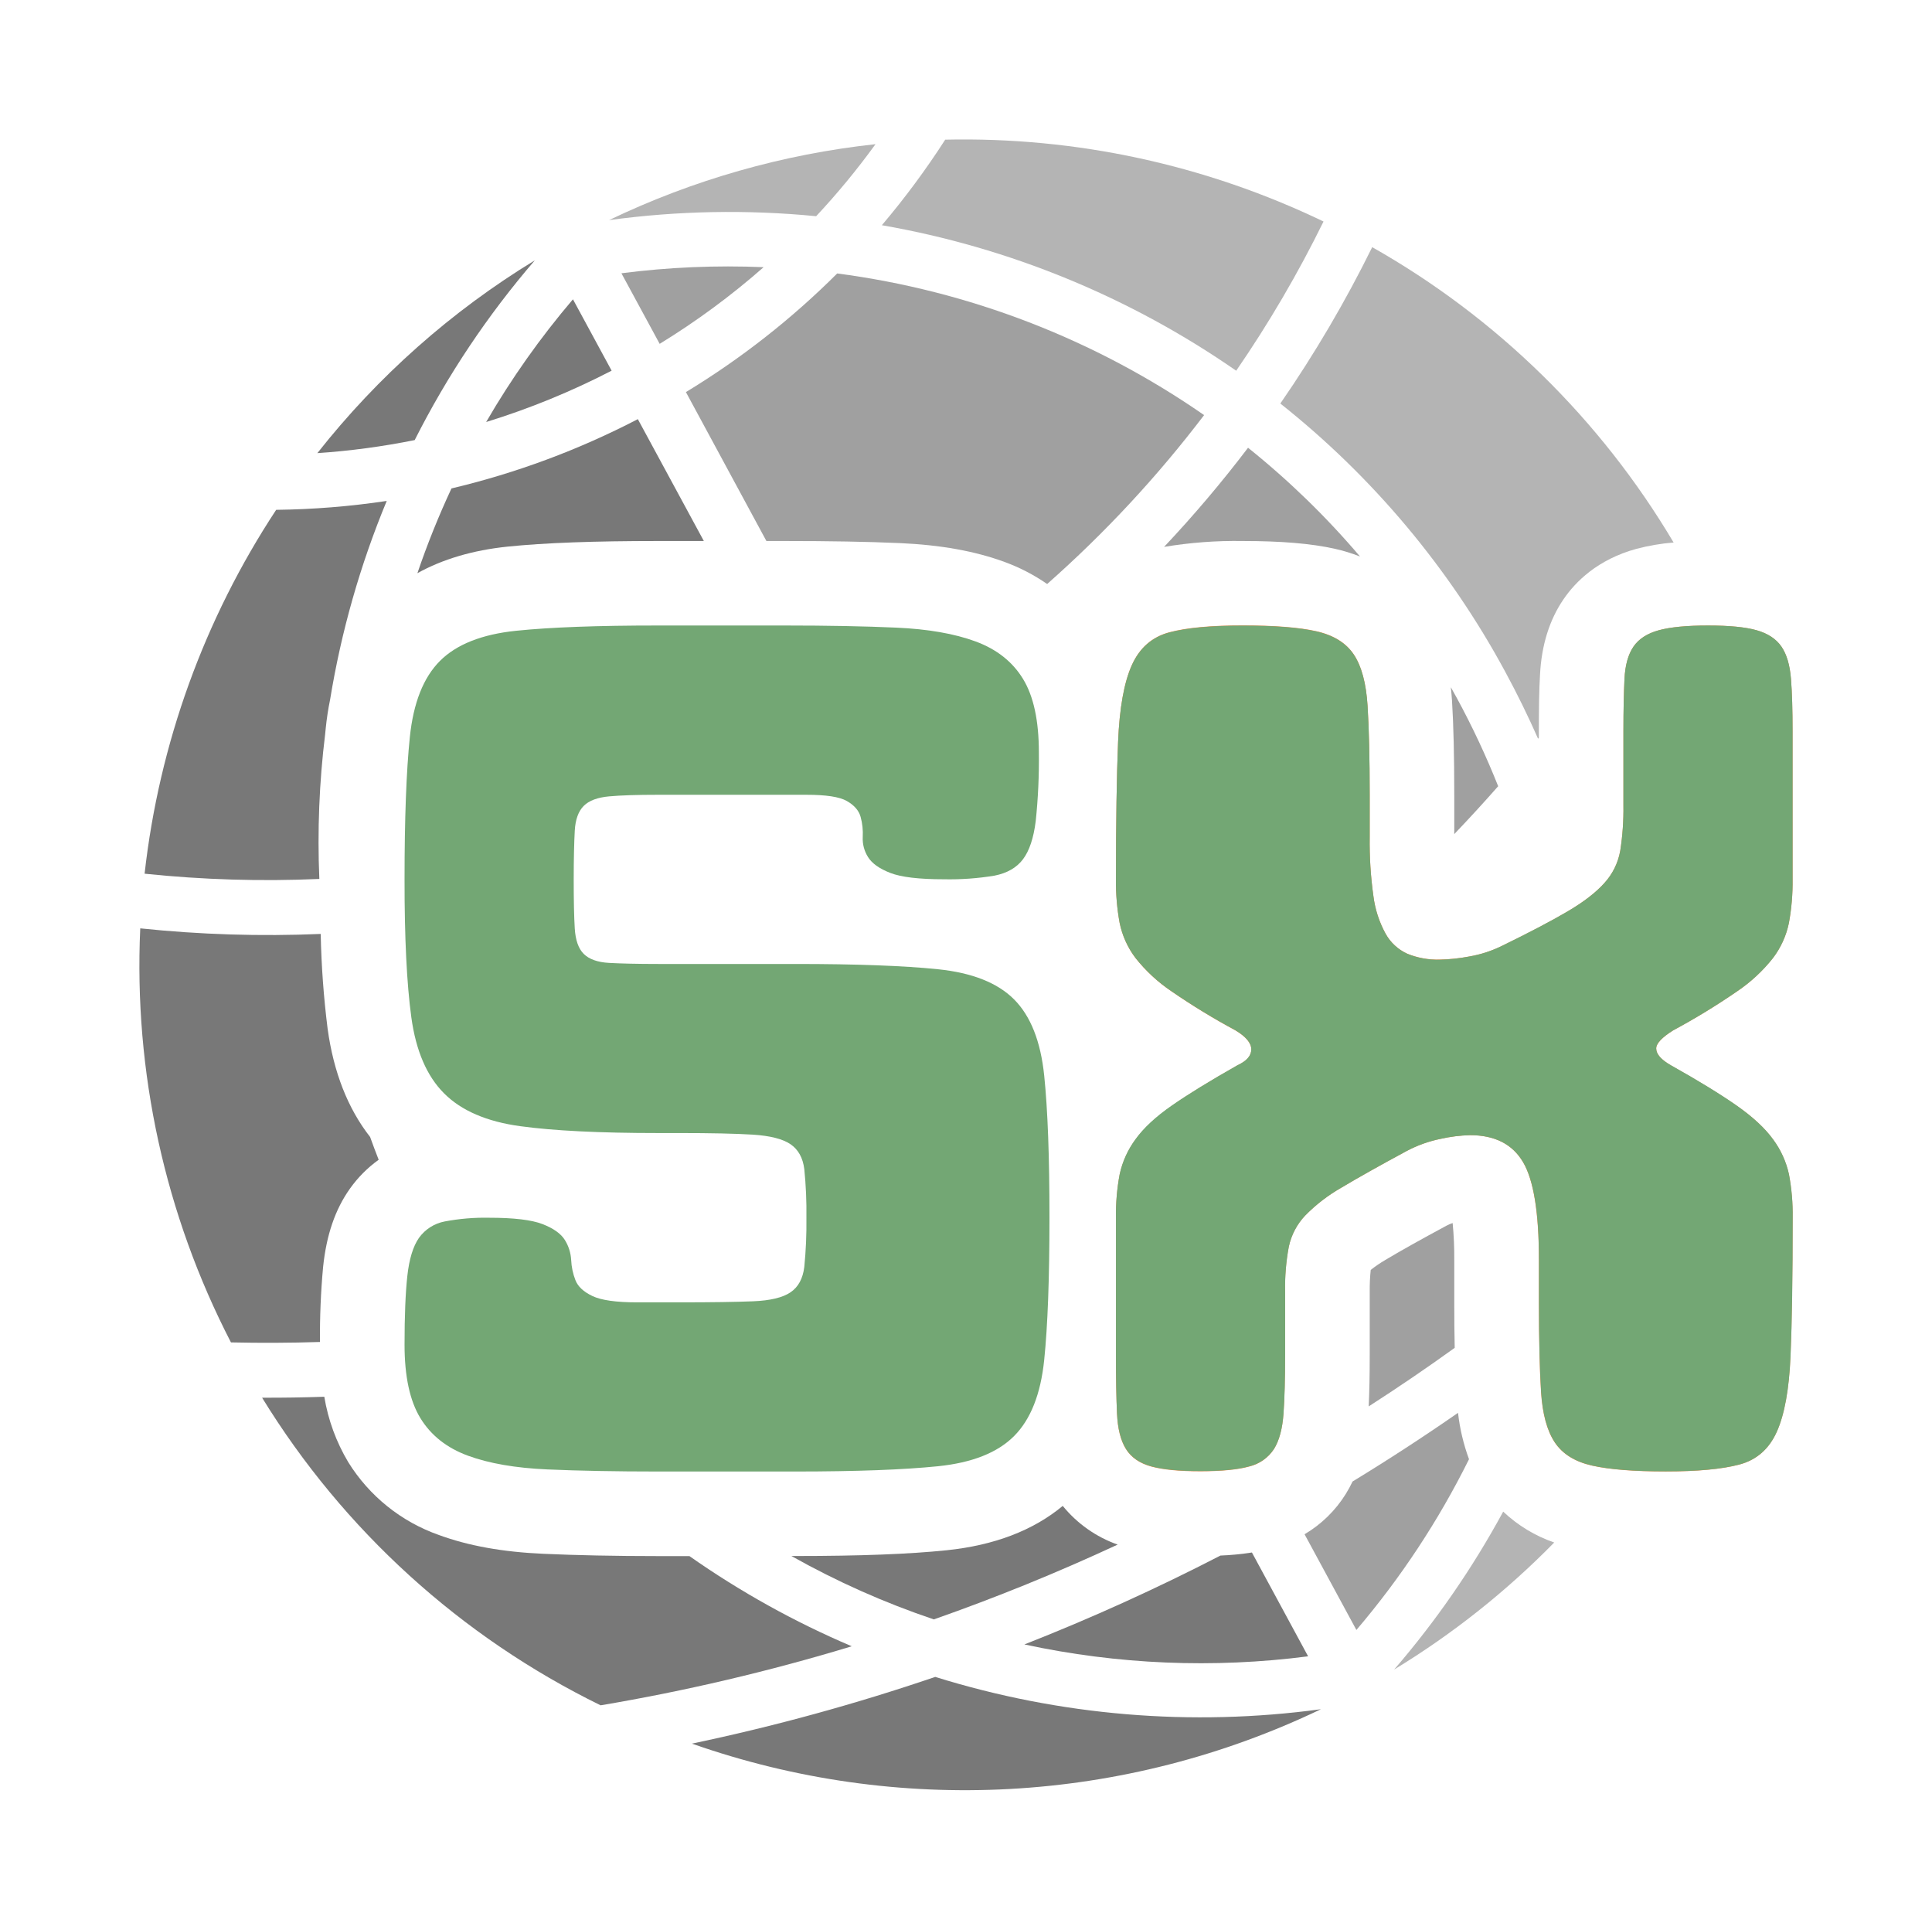
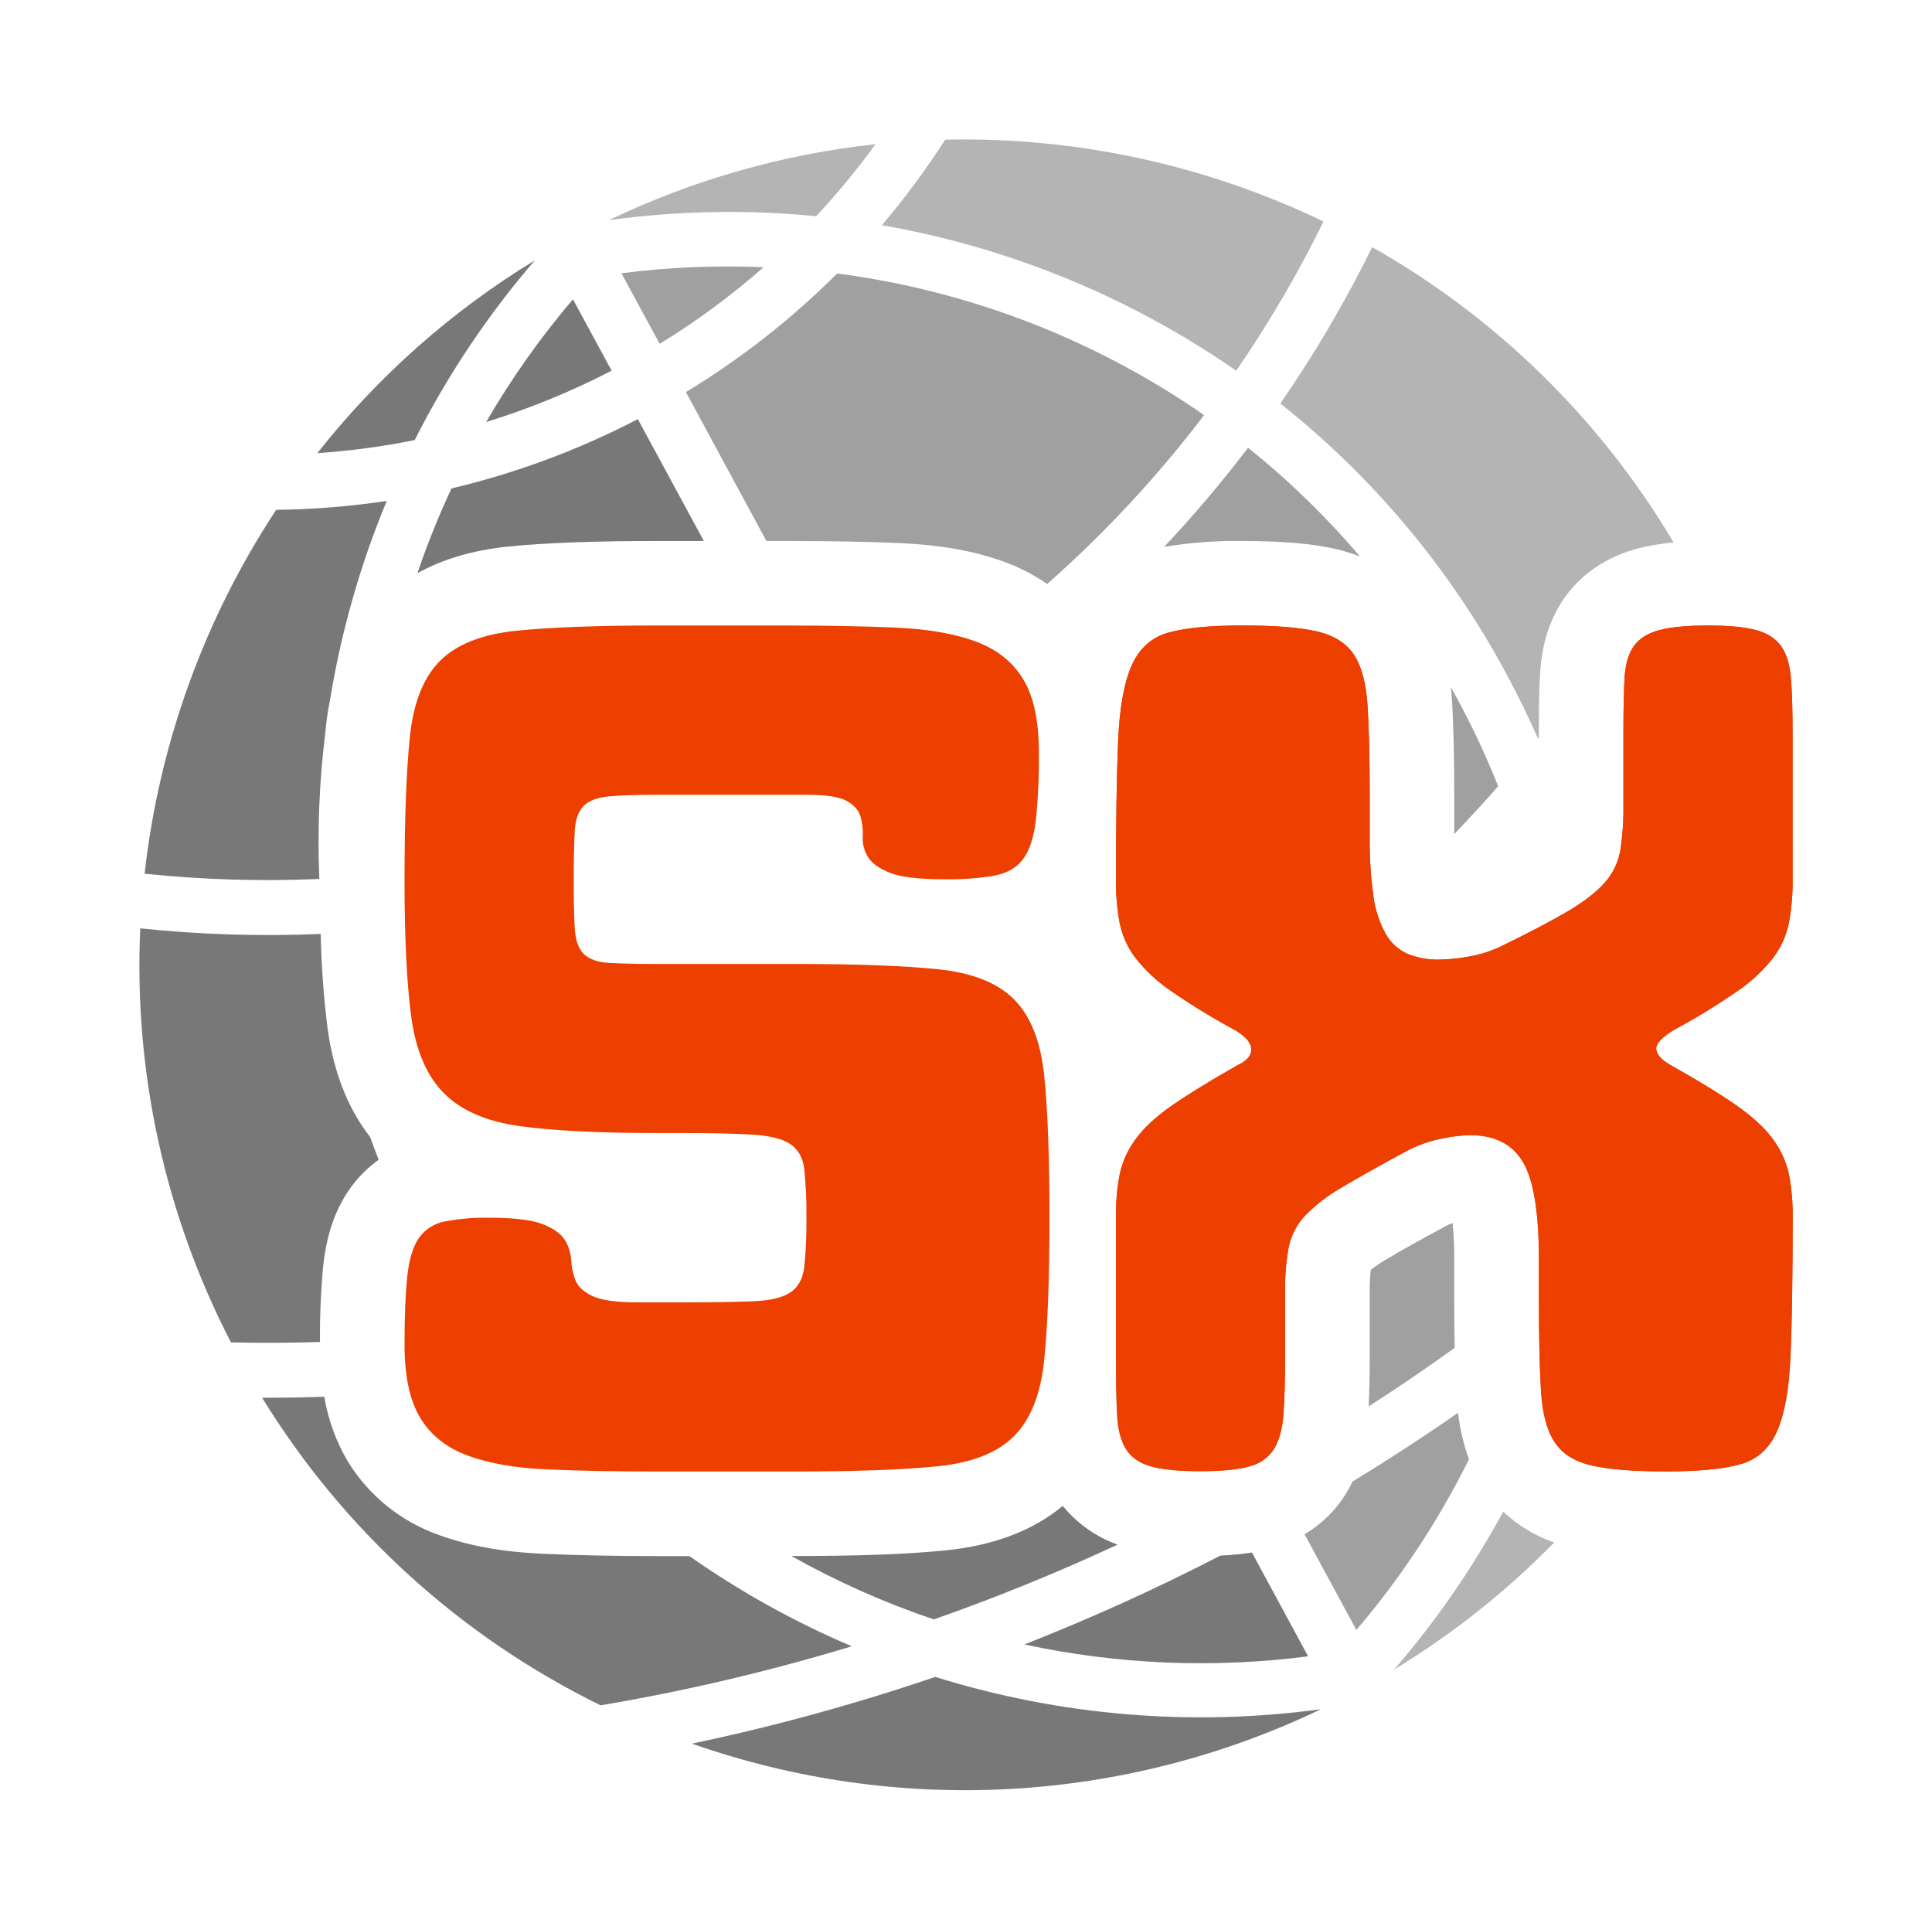
<svg xmlns="http://www.w3.org/2000/svg" viewBox="-50 -50 692.91 691.94">
  <defs>
-     <style>.cls-1{fill:#73a774;}.cls-2{fill:none;}.cls-3{fill:#787878;}.cls-4{fill:#b4b4b4;}.cls-5{fill:#a0a0a0;}.cls-6{fill:#f38749;}</style>
+     <style>.cls-1{fill:#ed3f00;}.cls-2{fill:none;}.cls-3{fill:#787878;}.cls-4{fill:#b4b4b4;}.cls-5{fill:#a0a0a0;}.cls-6{fill:#ed3f00;}</style>
  </defs>
  <g id="Layer_2" data-name="Layer 2">
    <g id="svg2848">
      <path class="cls-1" d="M288.47,265.3q-13.28,0-19.15-2.27t-8-5.69a12.3,12.3,0,0,1-1.9-7.21,22.51,22.51,0,0,0-.76-7.2c-.63-2.28-2.27-4.17-4.93-5.69S246.25,235,239.18,235H186.09q-11.37,0-17.63.57t-9.1,3.41c-1.9,1.89-3,4.87-3.22,8.91s-.38,9.86-.38,17.44.12,13.46.38,17.63,1.32,7.21,3.22,9.1,4.93,3,9.1,3.23,10,.38,17.63.38h49.3q32.6,0,51,1.89t27.3,10.8q8.91,8.93,10.81,27.31t1.89,51q0,32.63-1.89,51t-10.81,27.3q-8.91,8.93-27.3,10.81t-51,1.89h-49.3q-22.74,0-39.81-.75T117.84,472q-11.37-4.17-17.06-13.46t-5.69-26.35q0-15.56,1-24.65t4.17-13.65A14.74,14.74,0,0,1,109.5,388a77.4,77.4,0,0,1,15.92-1.33q13.28,0,19.16,2.28t8,5.69a15.11,15.11,0,0,1,2.27,7.2,22.79,22.79,0,0,0,1.52,7.2c.88,2.28,2.9,4.17,6.07,5.69s8.53,2.28,16.11,2.28h15.17q17.06,0,26.35-.38t13.46-3.23q4.17-2.83,4.93-9.09a157.46,157.46,0,0,0,.76-17.64,152.11,152.11,0,0,0-.76-17.44q-.76-6.06-4.93-8.91T220,356.87q-9.3-.57-26.35-.57h-7.59q-31.47,0-49.48-2.46t-27.3-11.76q-9.3-9.29-11.76-27.3T95.09,265.3q0-32.61,1.9-51t10.8-27.3q8.91-8.91,27.31-10.81t51-1.89h45.5q22.75,0,39.82.76T299.84,180q11.39,4.17,17.07,13.46t5.68,26.35a210.8,210.8,0,0,1-1.13,24.64q-1.14,9.1-4.55,13.65T306.67,264A98.88,98.88,0,0,1,288.47,265.3Z" />
      <path class="cls-2" d="M88.46,364.11c-.21-.19-.41-.39-.61-.59a61.54,61.54,0,0,1-5.11-5.81c1,2.73,2,5.46,3.07,8.17C86.67,365.27,87.55,364.67,88.46,364.11Z" />
      <path class="cls-2" d="M472.39,450.93c-.31-5-.54-10.82-.67-17.6q-15.09,10.83-30.85,21-.12,2.52-.27,4.77a59.83,59.83,0,0,1-5.5,22.16q19.39-11.81,37.82-24.62C472.7,454.78,472.52,452.89,472.39,450.93Z" />
      <path class="cls-3" d="M141.82,43.35a294.19,294.19,0,0,0-78,69.14,268.31,268.31,0,0,0,34.91-4.68A319.13,319.13,0,0,1,141.82,43.35Z" />
      <path class="cls-4" d="M242.71,27.53A267.39,267.39,0,0,0,264,1.7a294,294,0,0,0-95.56,27.23A319.21,319.21,0,0,1,242.71,27.53Z" />
      <path class="cls-3" d="M169.36,82.92,155.49,57.33a298.84,298.84,0,0,0-31.13,44A272.46,272.46,0,0,0,169.36,82.92Z" />
      <path class="cls-5" d="M186.59,73.3a270.52,270.52,0,0,0,37.28-27.49,299.69,299.69,0,0,0-51,2.18Z" />
      <path class="cls-4" d="M424.68,29.43A297.59,297.59,0,0,0,289,.08a290,290,0,0,1-22.72,30.68A318.76,318.76,0,0,1,393.36,82.94,424.15,424.15,0,0,0,424.68,29.43Z" />
      <path class="cls-3" d="M68.39,200.87A320.8,320.8,0,0,1,88.7,129.63a289.36,289.36,0,0,1-39.65,3.19A297.47,297.47,0,0,0,1.86,263.3a423.76,423.76,0,0,0,62.67,1.88,315.2,315.2,0,0,1,2.07-51.8c.07-.75.14-1.48.22-2.2A101.59,101.59,0,0,1,68.39,200.87Z" />
      <path class="cls-5" d="M272.75,144.75c14.66.66,26.94,2.87,37.54,6.76a67.48,67.48,0,0,1,15.27,7.91,419.86,419.86,0,0,0,56.29-60.57A298.84,298.84,0,0,0,250.26,48.06,288.67,288.67,0,0,1,196,90.6L224.87,144h6.72C247.14,144,261,144.23,272.75,144.75Z" />
      <path class="cls-3" d="M186.09,144h16.34l-23.67-43.7a289.83,289.83,0,0,1-66.84,24.85A302.13,302.13,0,0,0,99.7,155.54c9-5,19.83-8.23,32.27-9.52C145.43,144.64,163.12,144,186.09,144Z" />
      <path class="cls-4" d="M502.33,191.88c.53-10.49,3.37-19.61,8.43-27,4.2-6.15,12.11-14.24,26.18-18.08a76.51,76.51,0,0,1,13.3-2.26A294.06,294.06,0,0,0,442.14,38.63,443.79,443.79,0,0,1,409.19,94.7a312.33,312.33,0,0,1,80.67,96.2q6.43,11.88,11.77,24c.1-.11.18-.23.28-.34v-2.4C501.91,204,502,197.37,502.33,191.88Z" />
      <path class="cls-3" d="M75.48,376.27a44.12,44.12,0,0,1,10.33-10.39c-1.06-2.71-2.09-5.44-3.07-8.17-8-10.23-13.1-23.25-15.24-38.81a325.15,325.15,0,0,1-2.48-34,441.94,441.94,0,0,1-64.72-2A294.18,294.18,0,0,0,32.83,431.37q15.95.36,31.93-.15a267.2,267.2,0,0,1,1.12-26.9C67.06,392.9,70.2,383.71,75.48,376.27Z" />
      <path class="cls-5" d="M471.57,235v14.1q8.07-8.44,15.75-17.17a295.33,295.33,0,0,0-14.81-31.6c-.71-1.31-1.44-2.6-2.17-3.9.17,1.57.31,3.17.42,4.81C471.31,210.07,471.57,221.1,471.57,235Z" />
      <path class="cls-5" d="M428.7,146.78a60.89,60.89,0,0,1,9.07,2.78,293.7,293.7,0,0,0-40.16-39,440.33,440.33,0,0,1-30.11,35.55A156.11,156.11,0,0,1,395.74,144C409.45,144,420.23,144.89,428.7,146.78Z" />
      <path class="cls-3" d="M187.22,265.3h0Z" />
      <path class="cls-3" d="M144.93,507.18c-14.66-.65-26.94-2.86-37.56-6.76a62.75,62.75,0,0,1-32.47-26.1,67,67,0,0,1-8.59-23.46q-11.16.38-22.31.34A294.32,294.32,0,0,0,165.41,561.51a726.54,726.54,0,0,0,90.07-21.17A317.55,317.55,0,0,1,197.26,508H186.09C170.44,508,156.59,507.7,144.93,507.18Z" />
      <path class="cls-5" d="M471.57,417V401.8a127.87,127.87,0,0,0-.58-13.23,14,14,0,0,0-2.18.93c-9.43,5.08-16.84,9.23-22,12.33a46.52,46.52,0,0,0-5.2,3.55,67.9,67.9,0,0,0-.36,7.79v22.76c0,7.12-.12,13.19-.37,18.39q15.78-10.14,30.85-21C471.62,428.4,471.57,423,471.57,417Z" />
      <path class="cls-3" d="M331.15,490c-10.58,8.8-24.57,14.15-41.67,15.91-13.35,1.38-31.05,2.06-54.09,2.06h-1.55a298.35,298.35,0,0,0,51.07,22.73q33.32-11.67,65.94-26.82A44.59,44.59,0,0,1,331.15,490Z" />
      <path class="cls-4" d="M450,548.69a295.26,295.26,0,0,0,57.42-45.56,50.63,50.63,0,0,1-18.3-11.08A320.83,320.83,0,0,1,450,548.69Z" />
      <path class="cls-3" d="M285.42,551.32a746.83,746.83,0,0,1-87.25,23.93,295.25,295.25,0,0,0,225.58-12.34A320.18,320.18,0,0,1,285.42,551.32Z" />
      <path class="cls-5" d="M435.1,481.25a47.34,47.34,0,0,1-2.45,4.49,43.38,43.38,0,0,1-14.77,14.43l18.59,34.32a299.84,299.84,0,0,0,40.39-61.23,71.12,71.12,0,0,1-3.94-16.63Q454.49,469.43,435.1,481.25Z" />
      <path class="cls-3" d="M317.4,539.68a300,300,0,0,0,101.75,4.26L399,506.71a97.79,97.79,0,0,1-11.29,1.1A754.1,754.1,0,0,1,317.4,539.68Z" />
      <path class="cls-6" d="M592.91,265.3A80.83,80.83,0,0,1,591.58,281a31.15,31.15,0,0,1-5.69,12.51A57,57,0,0,1,573,305.49a245.48,245.48,0,0,1-22.94,14Q544,323.32,544,326c0,2,1.77,4,5.31,6.06q14.79,8.36,23.51,14.41t13.08,12.13a32.78,32.78,0,0,1,5.69,12.52,77.89,77.89,0,0,1,1.33,15.54q0,31.49-.76,49.49t-4.93,27.29q-4.17,9.3-13.46,11.76t-26.35,2.46q-17.07,0-26.36-2.08t-13.45-8.34q-4.19-6.27-4.93-18.2t-.76-32V401.8q0-25.4-5.69-35.07t-19-9.67a54.43,54.43,0,0,0-10.62,1.33,45,45,0,0,0-12.13,4.35q-14.79,8-23.32,13.09a59.7,59.7,0,0,0-13.08,10.05,23.37,23.37,0,0,0-5.87,11.18,79.66,79.66,0,0,0-1.33,16.11v22.76q0,12.88-.57,21t-3.41,12.7a14.69,14.69,0,0,1-8.91,6.26q-6.07,1.69-17.45,1.7t-17.63-1.7q-6.26-1.71-9.1-6.26T350.62,457q-.39-8.16-.38-21v-49.3a77.89,77.89,0,0,1,1.33-15.54,32.76,32.76,0,0,1,5.68-12.52q4.37-6,13.09-12.13T393.84,332c3.29-1.51,4.93-3.41,4.93-5.68s-1.89-4.55-5.68-6.83a244.16,244.16,0,0,1-22.94-14,57.08,57.08,0,0,1-12.9-11.94A31.12,31.12,0,0,1,351.57,281a80.83,80.83,0,0,1-1.33-15.74q0-31.08.76-49.29t4.93-27.49q4.17-9.28,13.46-11.76t26.35-2.46q17.07,0,26.35,2.08c6.19,1.4,10.68,4.17,13.46,8.35s4.42,10.3,4.93,18.39.76,18.71.76,31.85v15.16a138.68,138.68,0,0,0,1.33,21.24,38,38,0,0,0,4.36,13.46,16.92,16.92,0,0,0,7.77,7.2,28.69,28.69,0,0,0,11.57,2.09A63.29,63.29,0,0,0,476.88,293a42.91,42.91,0,0,0,11.76-3.79q14.79-7.2,23.5-12.33t13.28-10.23a23.16,23.16,0,0,0,5.68-11.57,96.28,96.28,0,0,0,1.14-16.3V212.21q0-11.37.38-18.76t3.22-11.57c1.9-2.78,4.93-4.73,9.1-5.88s10-1.7,17.64-1.7S576,174.87,580,176s7,3.1,8.91,5.88,3,6.64,3.41,11.57.57,11.18.57,18.76Z" />
      <path class="cls-1" d="M588.93,181.88c-1.9-2.78-4.87-4.73-8.91-5.88s-9.86-1.7-17.44-1.7-13.47.57-17.64,1.7-7.2,3.1-9.1,5.88-3,6.64-3.22,11.57-.38,11.18-.38,18.76v26.55a96.28,96.28,0,0,1-1.14,16.3,23.16,23.16,0,0,1-5.68,11.57q-4.56,5.12-13.28,10.23t-23.5,12.33A42.91,42.91,0,0,1,476.88,293a63.29,63.29,0,0,1-10.61,1.14A28.69,28.69,0,0,1,454.7,292a16.92,16.92,0,0,1-7.77-7.2,38,38,0,0,1-4.36-13.46,138.68,138.68,0,0,1-1.33-21.24V235q0-19.71-.76-31.85t-4.93-18.39c-2.78-4.18-7.27-6.95-13.46-8.35s-15-2.08-26.35-2.08-20.16.82-26.35,2.46-10.68,5.57-13.46,11.76S351.5,203.87,351,216s-.76,28.57-.76,49.29A80.83,80.83,0,0,0,351.57,281a31.12,31.12,0,0,0,5.68,12.51,57.08,57.08,0,0,0,12.9,11.94,244.16,244.16,0,0,0,22.94,14q5.69,3.42,5.68,6.83c0,2.27-1.64,4.17-4.93,5.68q-14.77,8.36-23.5,14.41t-13.09,12.13a32.76,32.76,0,0,0-5.68,12.52,77.89,77.89,0,0,0-1.33,15.54v49.3q0,12.88.38,21t3.22,12.7q2.85,4.56,9.1,6.26t17.63,1.7q11.39,0,17.45-1.7a14.69,14.69,0,0,0,8.91-6.26q2.83-4.55,3.41-12.7t.57-21V413.17a79.66,79.66,0,0,1,1.33-16.11,23.37,23.37,0,0,1,5.87-11.18,59.7,59.7,0,0,1,13.08-10.05q8.54-5.13,23.32-13.09a45,45,0,0,1,12.13-4.35,54.43,54.43,0,0,1,10.62-1.33q13.28,0,19,9.67t5.69,35.07V417q0,20.1.76,32t4.93,18.2q4.15,6.26,13.45,8.34t26.36,2.08q17.05,0,26.35-2.46t13.46-11.76q4.17-9.29,4.93-27.29t.76-49.49a77.89,77.89,0,0,0-1.33-15.54,32.78,32.78,0,0,0-5.69-12.52q-4.36-6-13.08-12.13T549.3,332c-3.54-2-5.31-4-5.31-6.06q0-2.66,6.07-6.45a245.48,245.48,0,0,0,22.94-14,57,57,0,0,0,12.89-11.94A31.15,31.15,0,0,0,591.58,281a80.83,80.83,0,0,0,1.33-15.74V212.21q0-11.37-.57-18.76T588.93,181.88Z" />
    </g>
  </g>
</svg>
